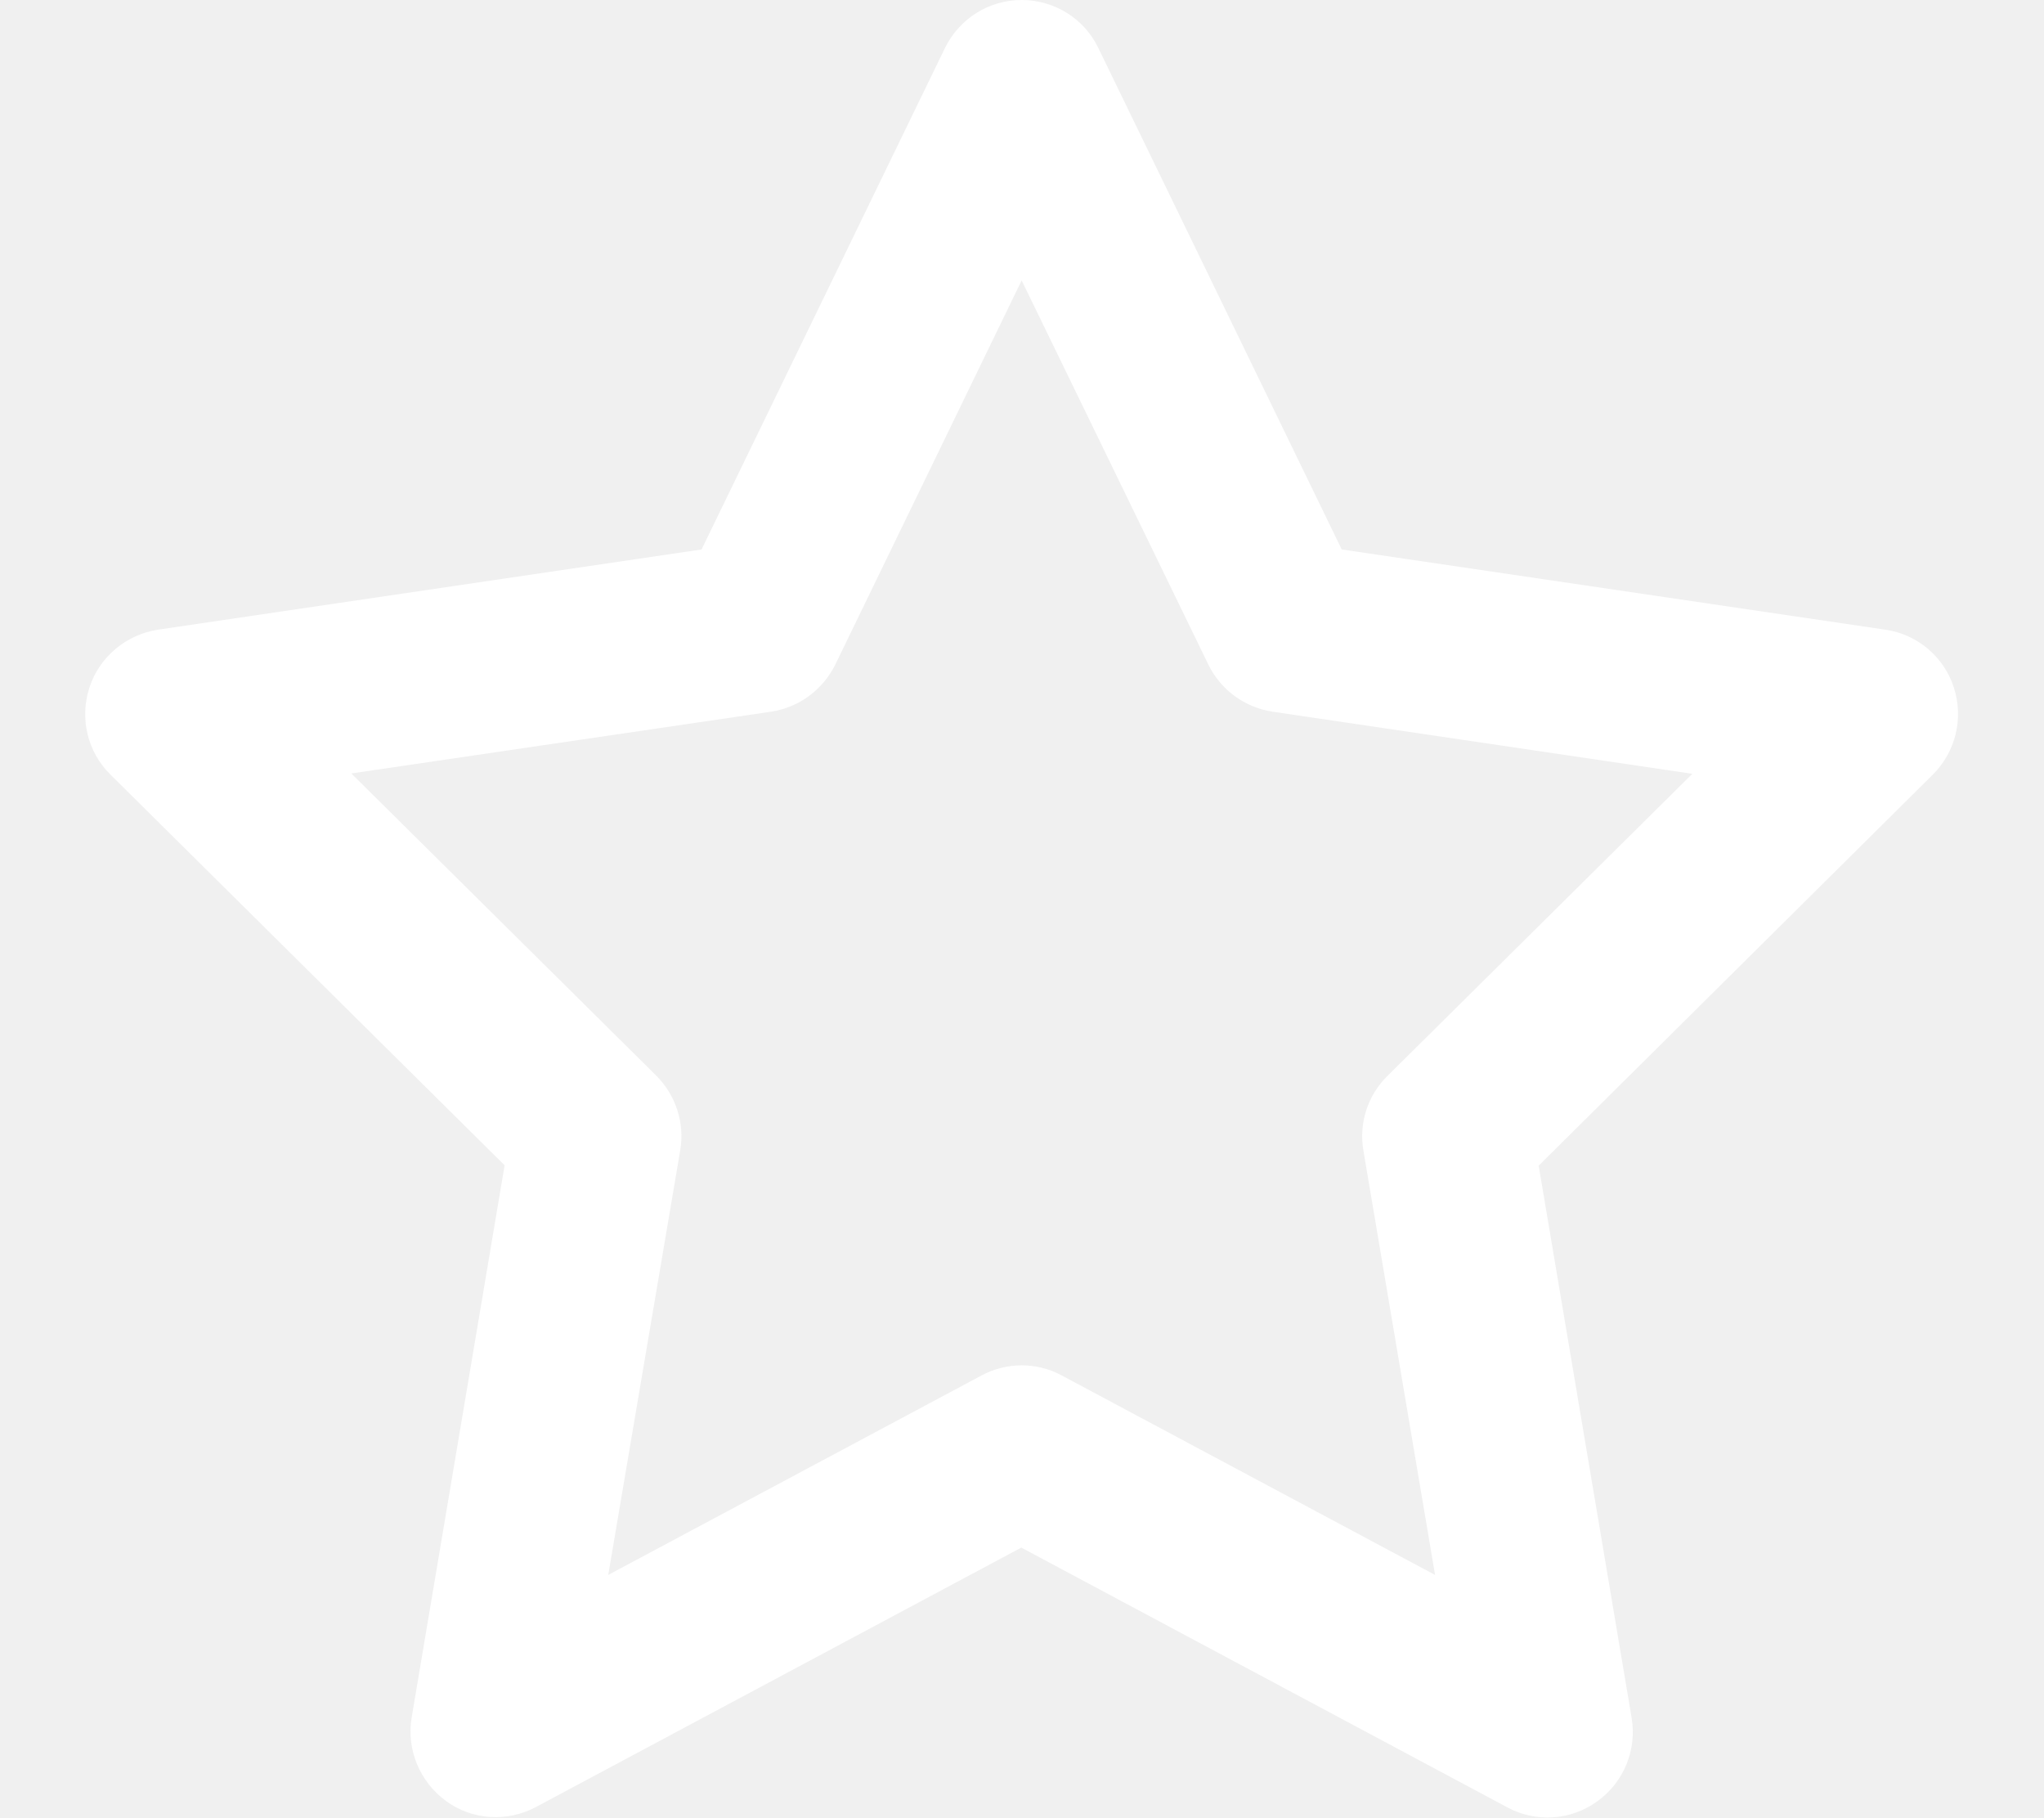
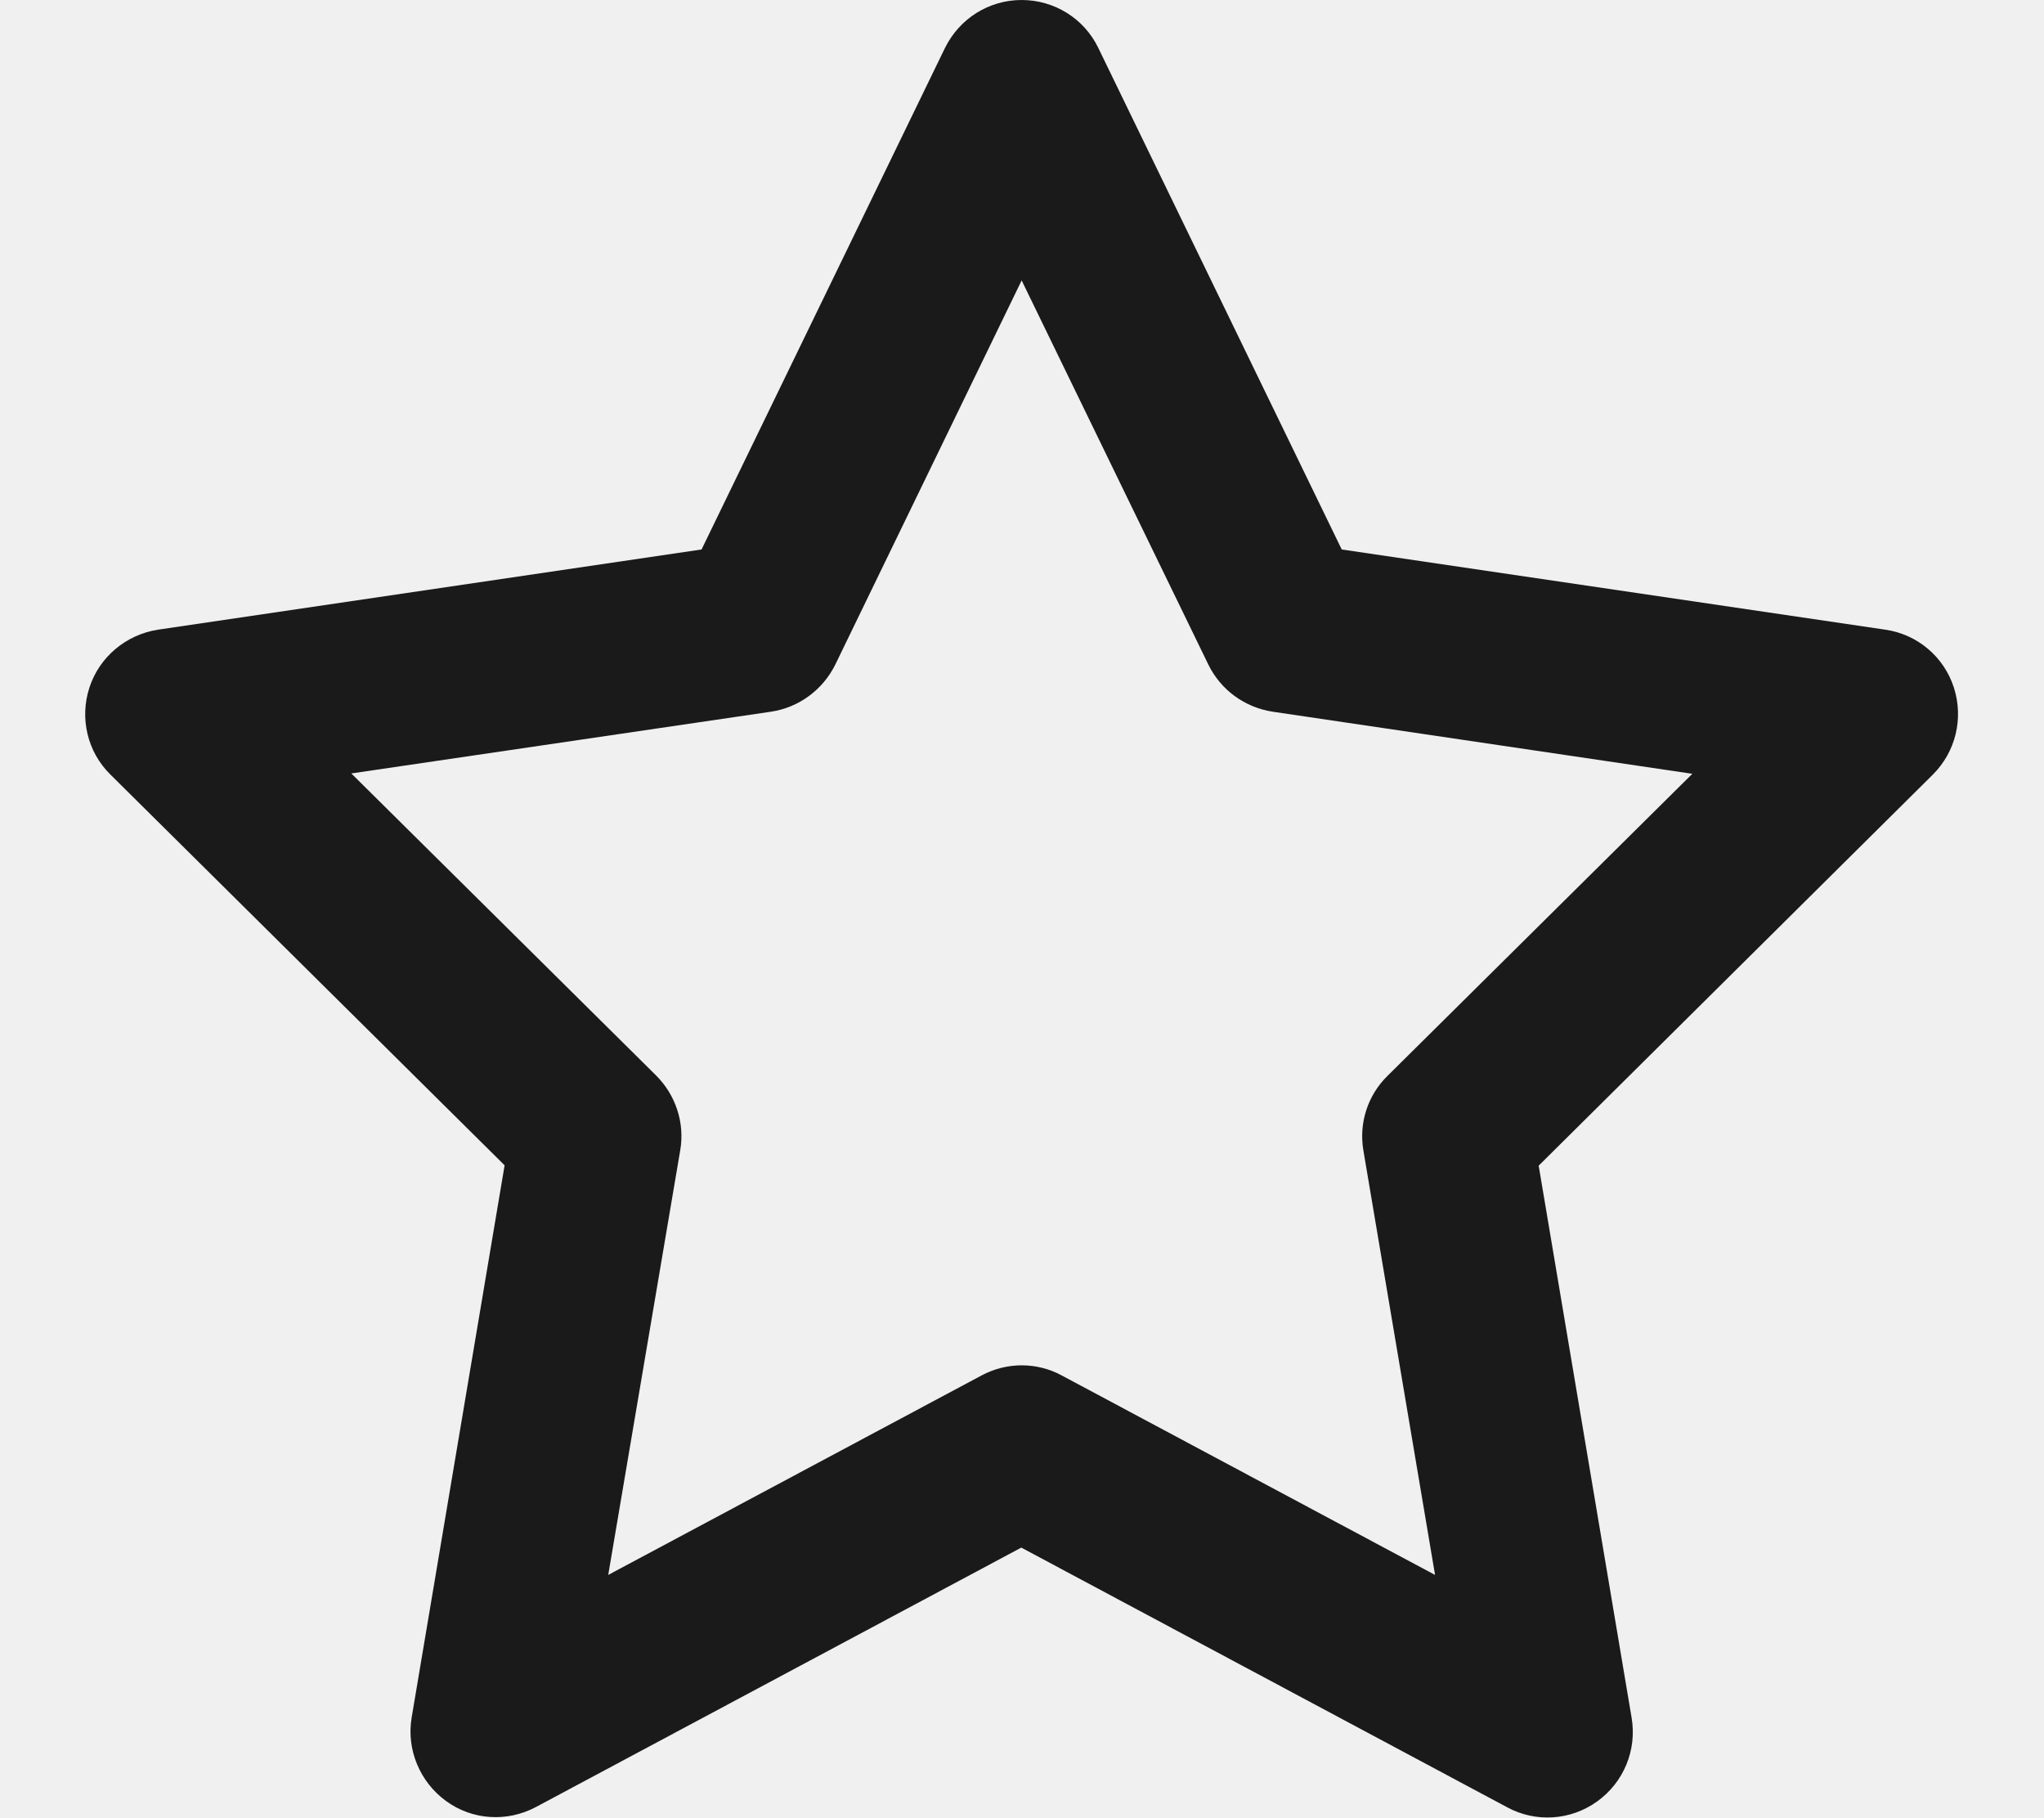
<svg xmlns="http://www.w3.org/2000/svg" viewBox="0 0 576 512" version="1.1" id="svg4">
  <defs id="defs8" />
-   <path d="M287.9 0c9.2 0 17.6 5.2 21.6 13.5l68.6 141.3 153.2 22.6c9 1.3 16.5 7.6 19.3 16.3s.5 18.1-5.9 24.5L433.6 328.4l26.2 155.6c1.5 9-2.2 18.1-9.7 23.5s-17.3 6-25.3 1.7l-137-73.2L151 509.1c-8.1 4.3-17.9 3.7-25.3-1.7s-11.2-14.5-9.7-23.5l26.2-155.6L31.1 218.2c-6.5-6.4-8.7-15.9-5.9-24.5s10.3-14.9 19.3-16.3l153.2-22.6L266.3 13.5C270.4 5.2 278.7 0 287.9 0zm0 79L235.4 187.2c-3.5 7.1-10.2 12.1-18.1 13.3L99 217.9 184.9 303c5.5 5.5 8.1 13.3 6.8 21L171.4 443.7l105.2-56.2c7.1-3.8 15.6-3.8 22.6 0l105.2 56.2L384.2 324.1c-1.3-7.7 1.2-15.5 6.8-21l85.9-85.1L358.6 200.5c-7.8-1.2-14.6-6.1-18.1-13.3L287.9 79z" id="path2" style="fill:#ffffff" />
+   <path d="M287.9 0c9.2 0 17.6 5.2 21.6 13.5l68.6 141.3 153.2 22.6c9 1.3 16.5 7.6 19.3 16.3s.5 18.1-5.9 24.5L433.6 328.4l26.2 155.6c1.5 9-2.2 18.1-9.7 23.5s-17.3 6-25.3 1.7l-137-73.2L151 509.1c-8.1 4.3-17.9 3.7-25.3-1.7s-11.2-14.5-9.7-23.5l26.2-155.6L31.1 218.2c-6.5-6.4-8.7-15.9-5.9-24.5s10.3-14.9 19.3-16.3l153.2-22.6L266.3 13.5C270.4 5.2 278.7 0 287.9 0zm0 79L235.4 187.2c-3.5 7.1-10.2 12.1-18.1 13.3L99 217.9 184.9 303c5.5 5.5 8.1 13.3 6.8 21L171.4 443.7l105.2-56.2c7.1-3.8 15.6-3.8 22.6 0l105.2 56.2L384.2 324.1c-1.3-7.7 1.2-15.5 6.8-21l85.9-85.1L358.6 200.5c-7.8-1.2-14.6-6.1-18.1-13.3L287.9 79z" id="path2" style="fill:#1a1a1a" />
</svg>
